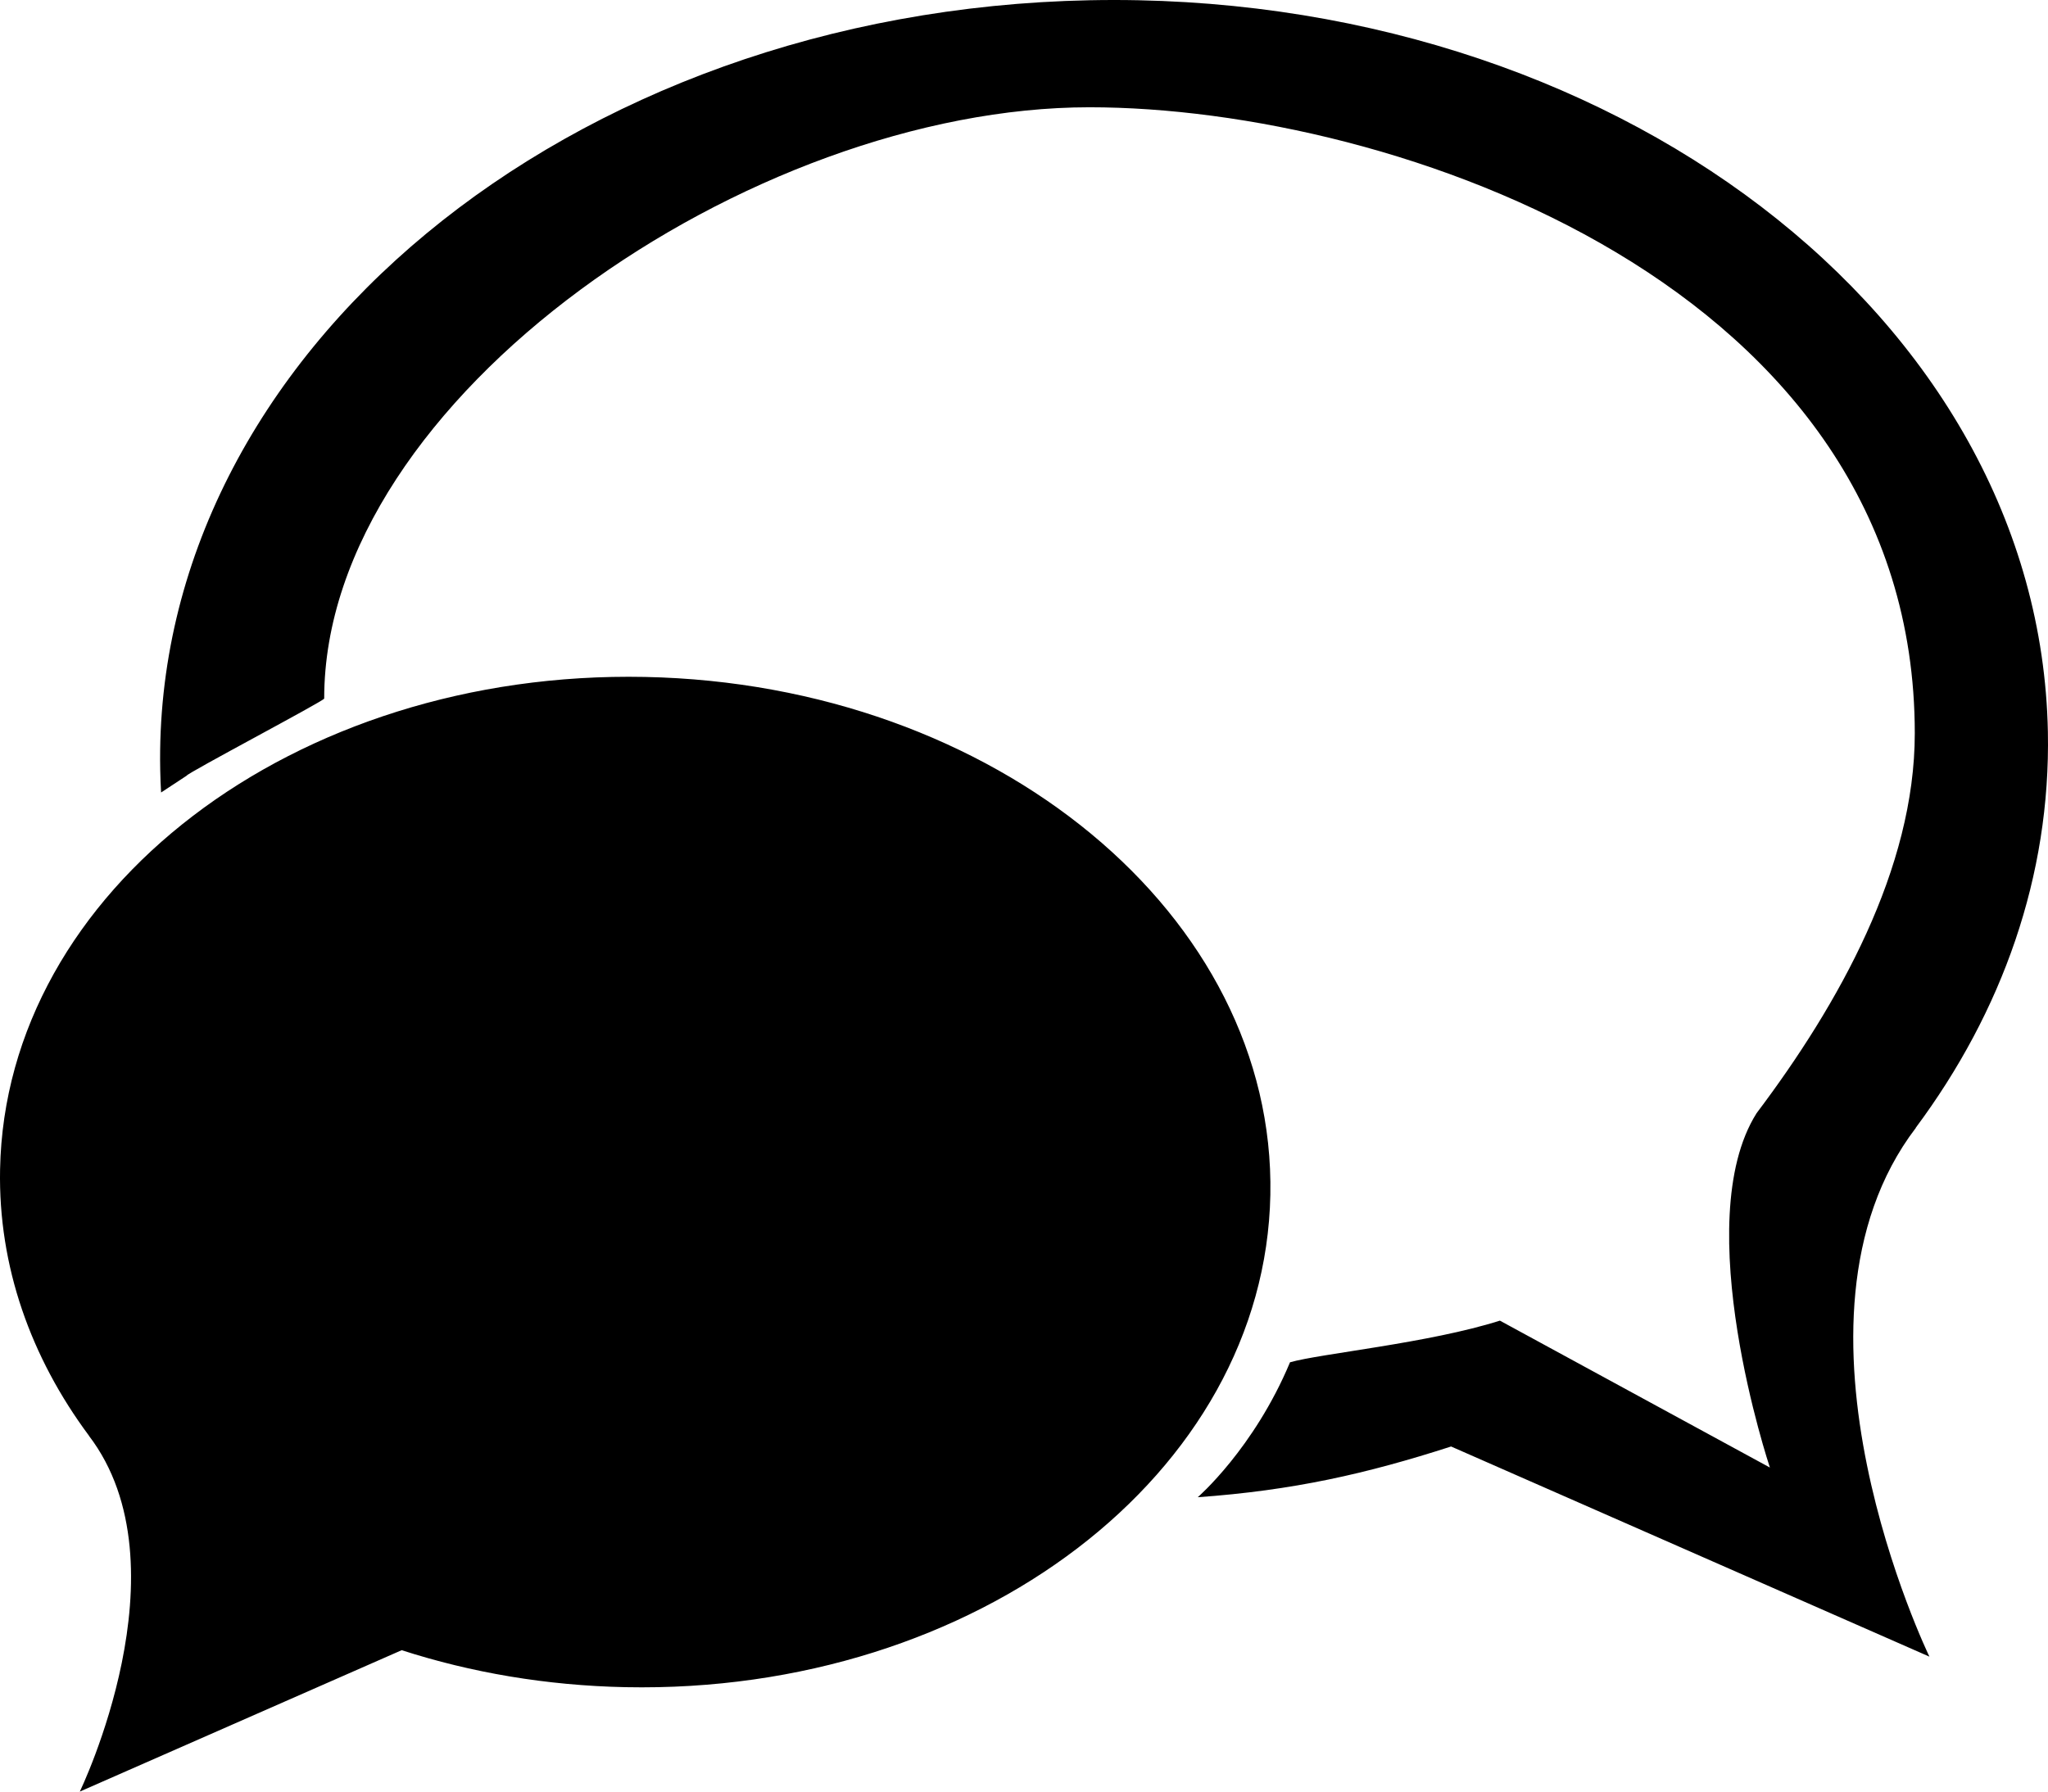
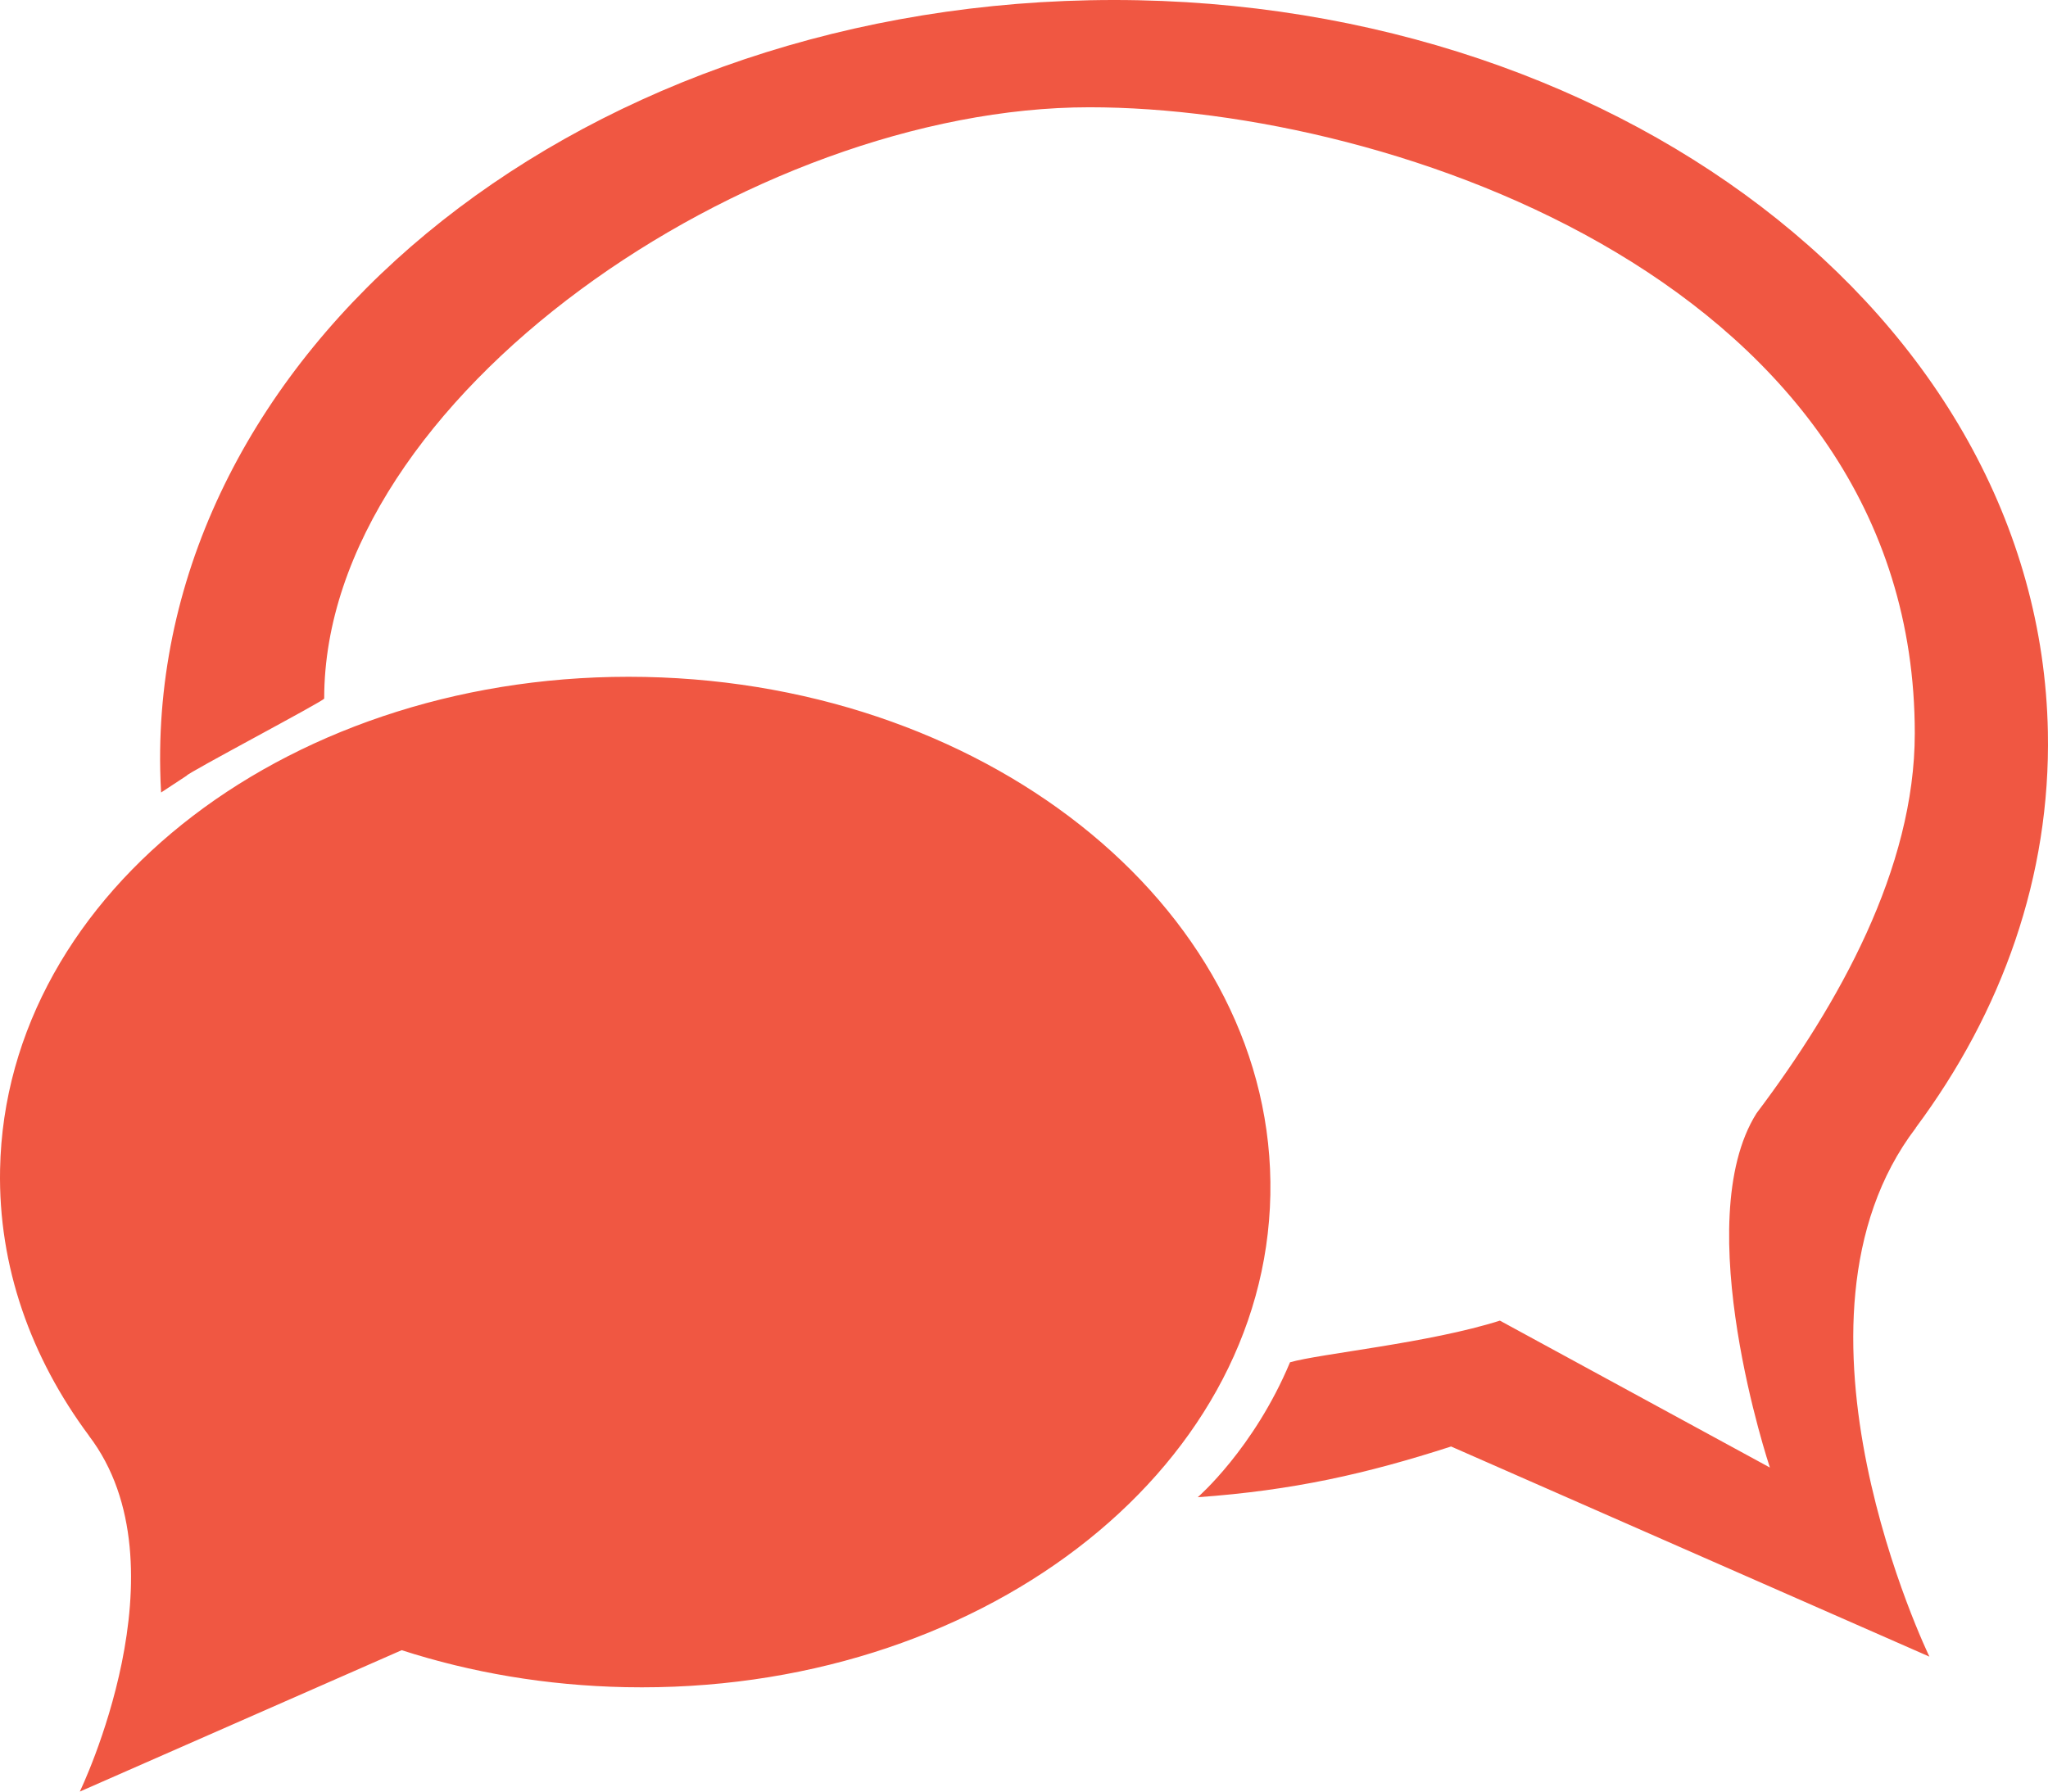
<svg xmlns="http://www.w3.org/2000/svg" width="400" height="350" viewBox="0 0 400 350" fill="none">
-   <path d="M374.208 220.308H374.176C391.058 197.625 400.529 171.124 399.977 142.98C398.424 61.99 314.612 -2.001 212.803 0.048C110.995 2.093 29.734 69.41 31.291 150.382C31.32 151.867 31.374 153.344 31.464 154.818L36.444 151.543C36.422 151.093 63.319 136.92 63.319 136.47C63.319 77.575 146.865 20.956 212.789 20.956C272.223 20.956 373.981 55.812 373.981 143.264C373.977 169.691 359.134 196.177 343.084 217.468C329.65 238.752 345.682 286.694 345.682 286.694L292.947 257.994C279.156 262.386 257.812 264.442 251.956 266.133C244.897 283.017 233.935 292.493 233.935 292.493C252.5 291.167 266.828 287.936 283.416 282.583L376.839 323.636C376.835 323.632 345.199 258.307 374.208 220.308ZM125.971 132.245C57.46 130.867 1.064 173.932 0.015 228.436C-0.356 247.373 6.023 265.204 17.374 280.468H17.356C36.873 306.036 15.586 350 15.586 350L78.455 322.376C92.004 326.749 106.728 329.287 122.155 329.601C190.667 330.978 247.063 287.917 248.115 233.413C249.167 178.92 194.483 133.623 125.971 132.245Z" fill="black" />
+   <path d="M374.208 220.308H374.176C391.058 197.625 400.529 171.124 399.977 142.98C398.424 61.99 314.612 -2.001 212.803 0.048C110.995 2.093 29.734 69.41 31.291 150.382C31.32 151.867 31.374 153.344 31.464 154.818L36.444 151.543C36.422 151.093 63.319 136.92 63.319 136.47C63.319 77.575 146.865 20.956 212.789 20.956C272.223 20.956 373.981 55.812 373.981 143.264C373.977 169.691 359.134 196.177 343.084 217.468C329.65 238.752 345.682 286.694 345.682 286.694L292.947 257.994C279.156 262.386 257.812 264.442 251.956 266.133C244.897 283.017 233.935 292.493 233.935 292.493C252.501 291.167 266.828 287.936 283.416 282.583L376.839 323.636C376.835 323.632 345.199 258.307 374.208 220.308ZM125.971 132.245C57.46 130.867 1.064 173.932 0.015 228.436C-0.356 247.373 6.023 265.204 17.374 280.468H17.356C36.873 306.036 15.586 350 15.586 350L78.455 322.376C92.004 326.749 106.728 329.287 122.155 329.6C190.667 330.978 247.063 287.917 248.115 233.413C249.167 178.92 194.483 133.623 125.971 132.245Z" fill="#F05742" />
</svg>
